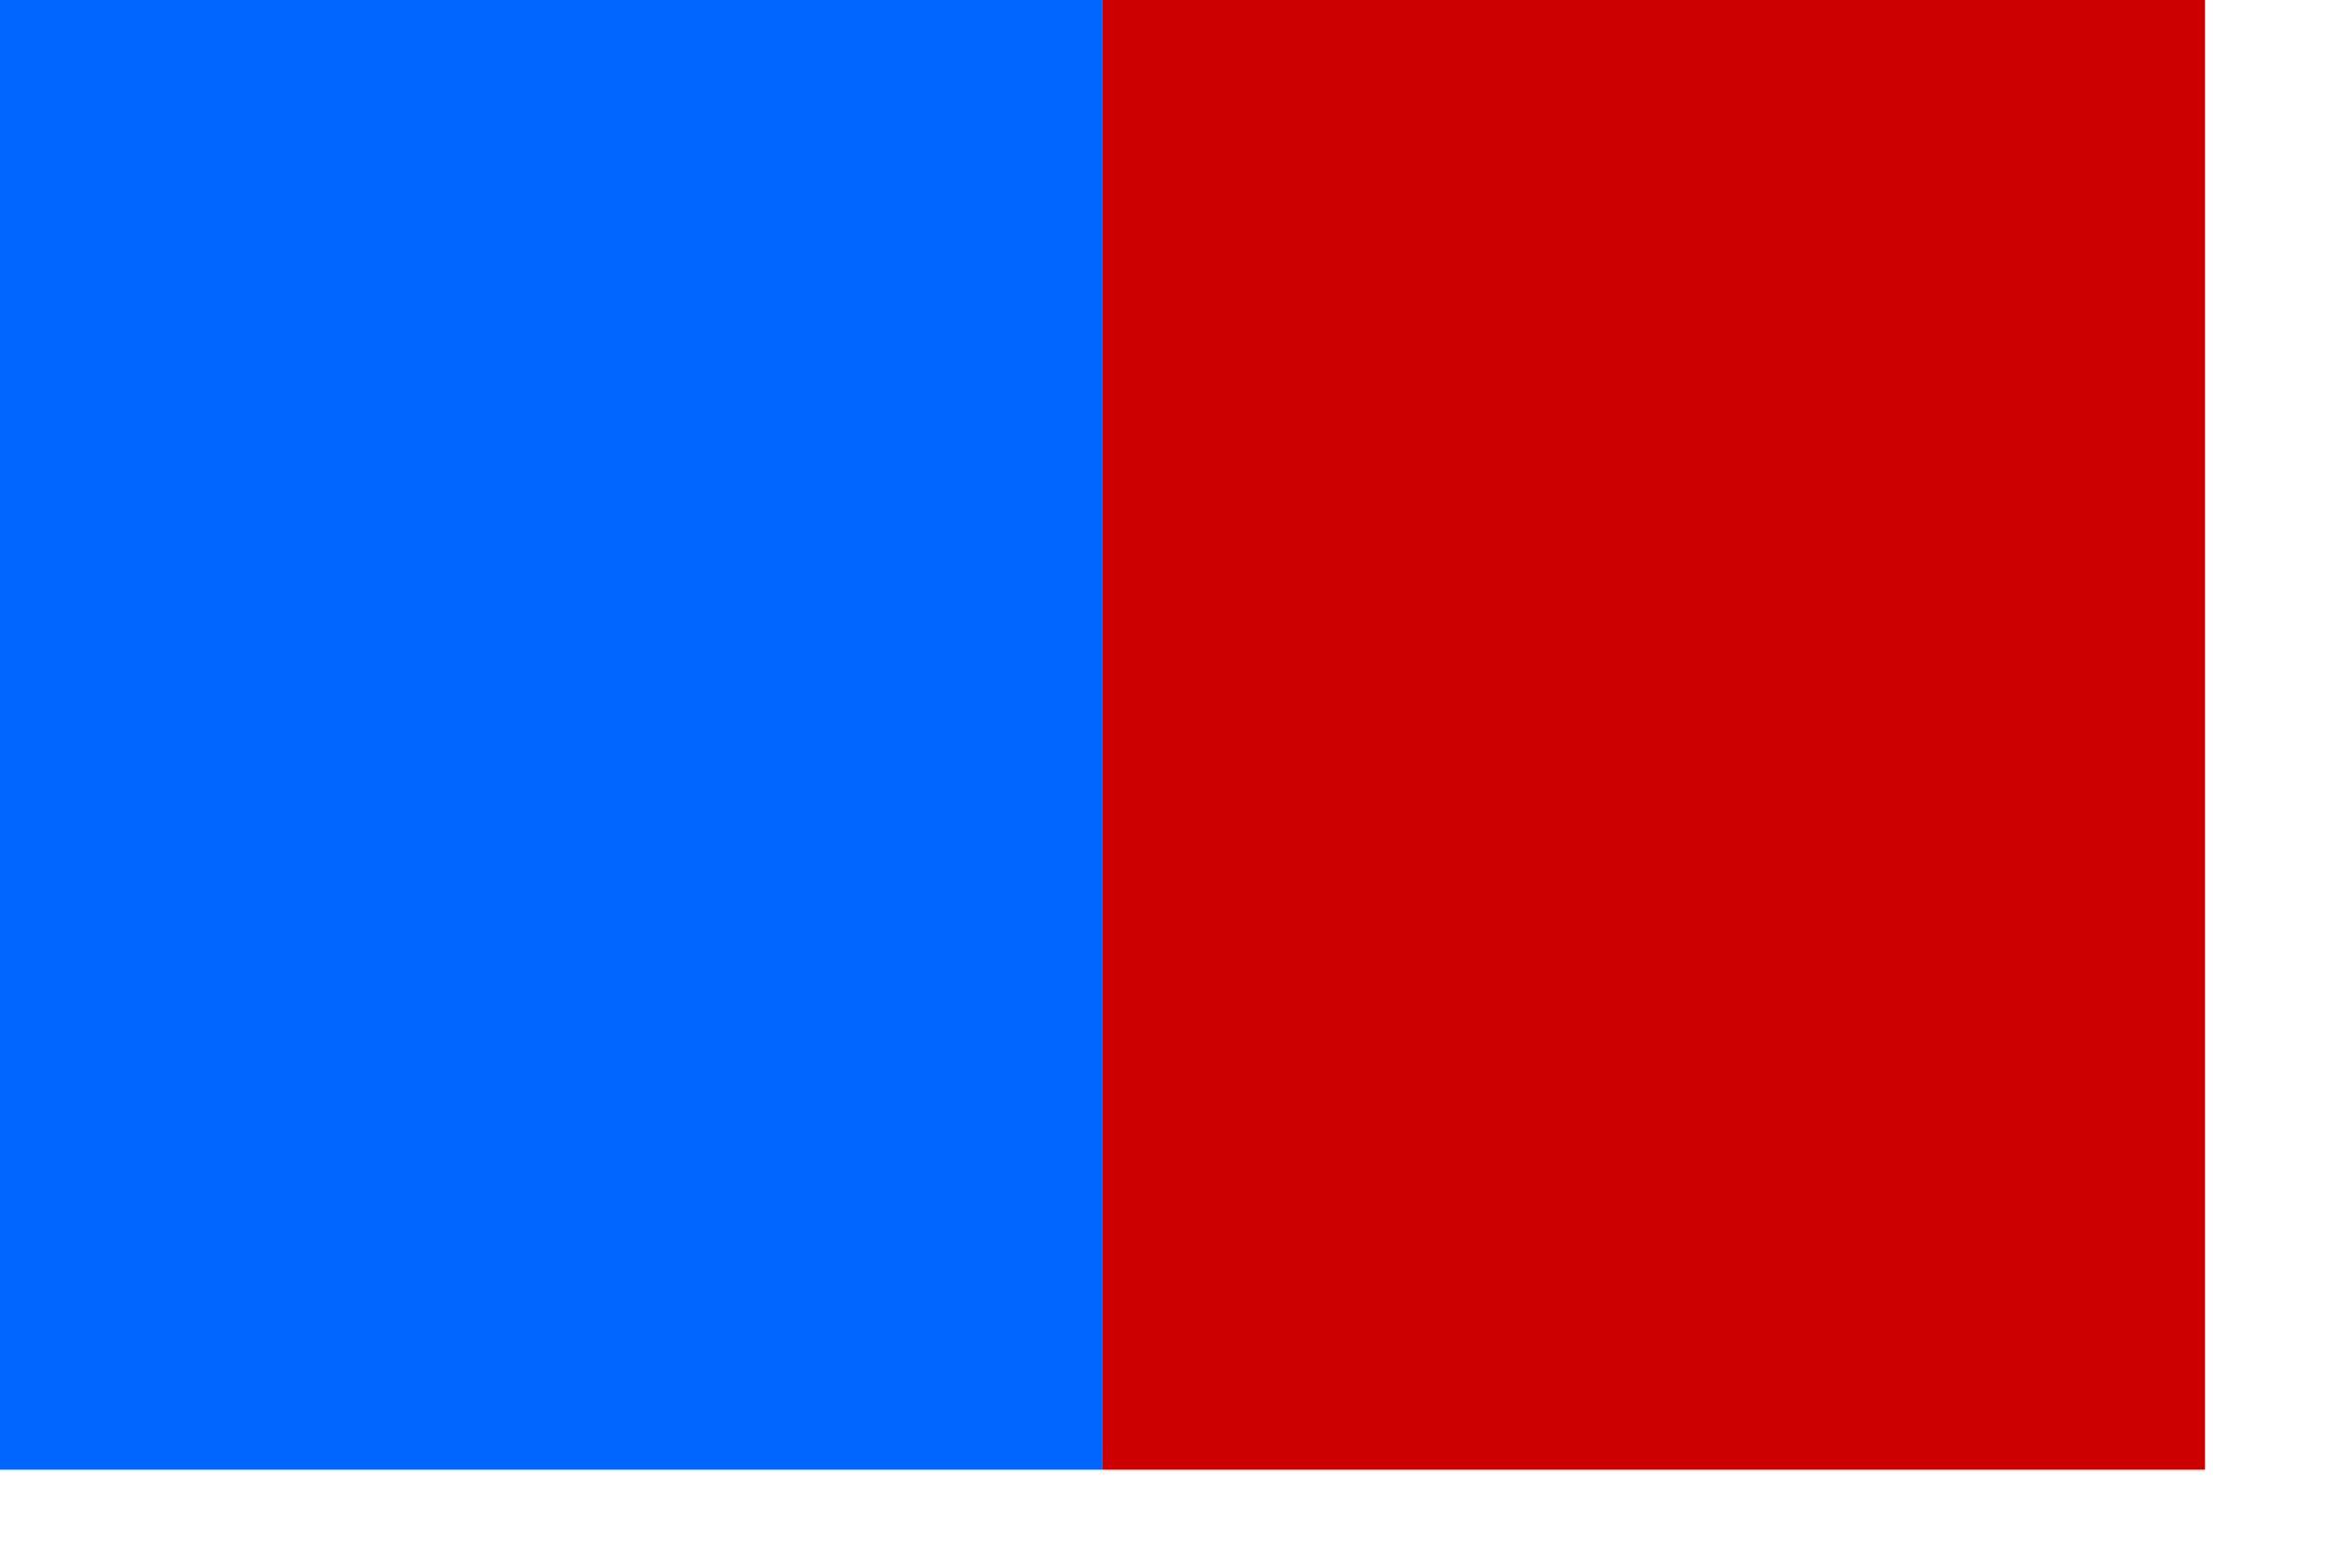
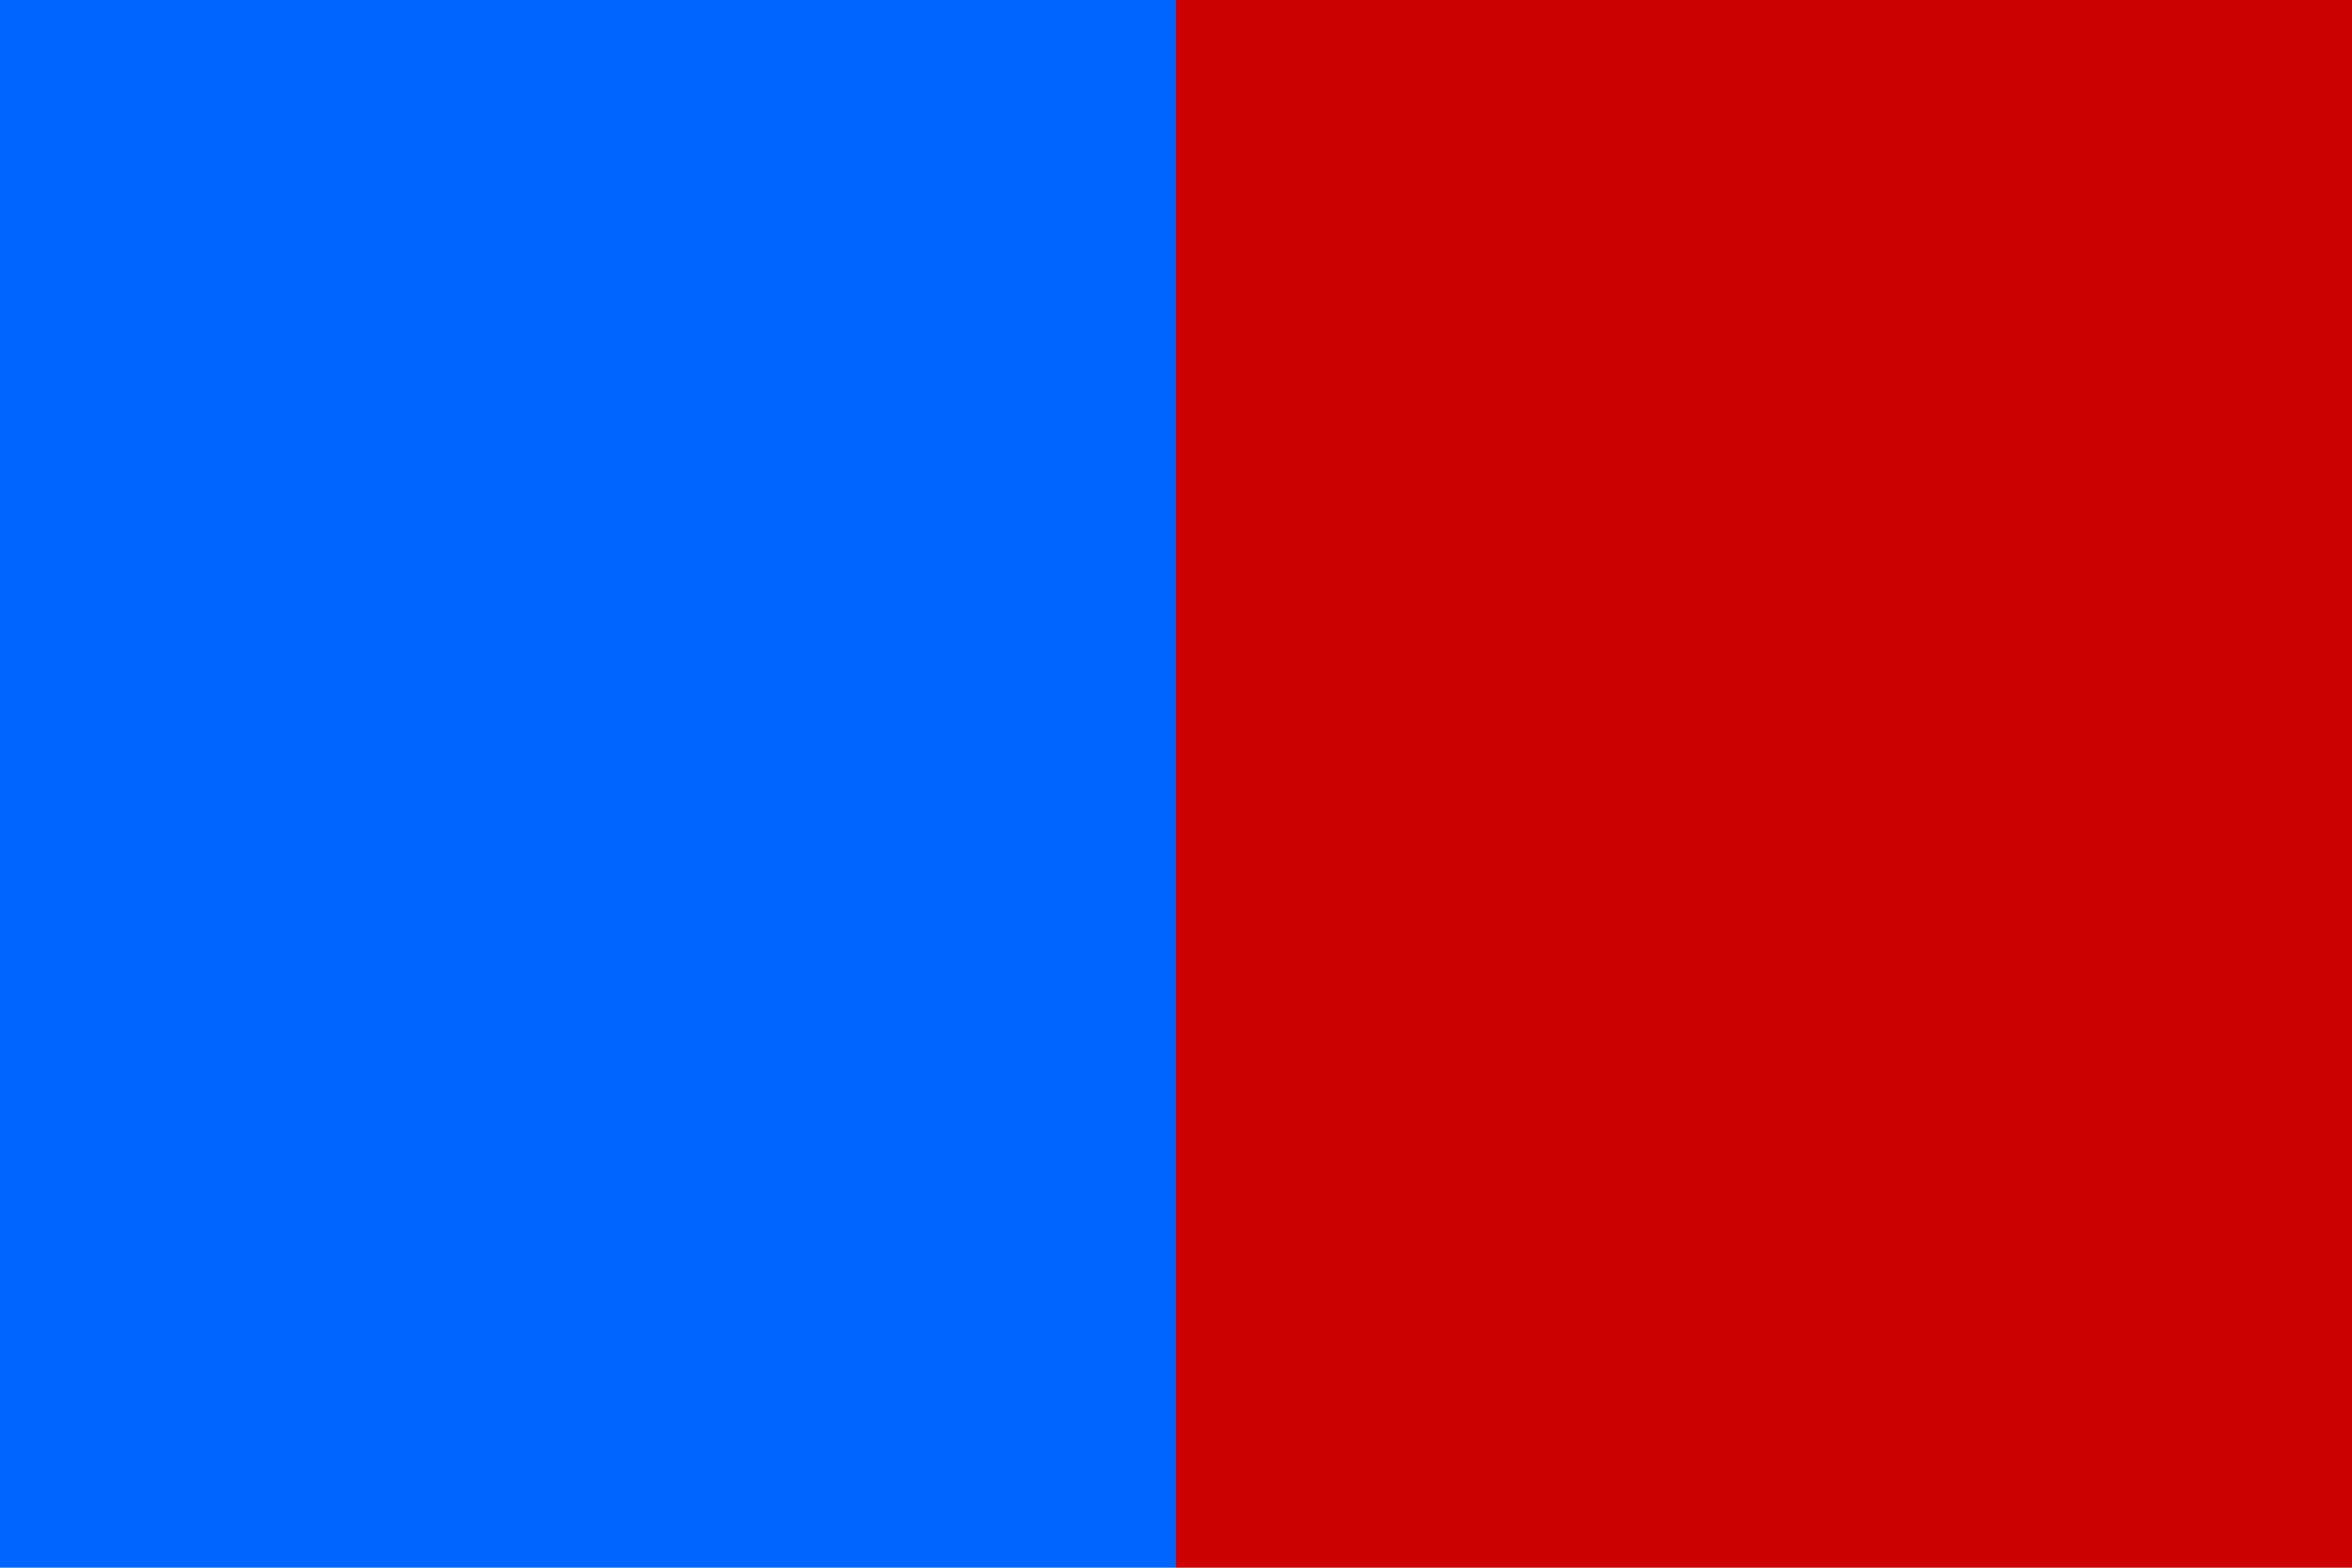
- <svg xmlns="http://www.w3.org/2000/svg" id="svg548" width="210mm" height="140mm">
+ <svg xmlns="http://www.w3.org/2000/svg" id="svg548" width="196.875mm" height="131.25mm" version="1.1">
  <defs id="defs550" />
-   <rect style="font-size:12;fill:#cc0000;fill-rule:evenodd;stroke-width:1;fill-opacity:1;" id="rect706" width="372.047" height="496.063" x="372.047" y="0" />
-   <rect style="font-size:12;fill:#0066ff;fill-rule:evenodd;stroke-width:1;" id="rect708" width="372.047" height="496.063" x="0" y="0" />
+   <rect style="font-size:12px;fill:#cc0000;fill-opacity:1;fill-rule:evenodd;stroke-width:1" id="rect706" width="372.047" height="496.063" x="372.047" y="1.5e-05" />
+   <rect style="font-size:12px;fill:#0066ff;fill-rule:evenodd;stroke-width:1" id="rect708" width="372.047" height="496.063" x="0" y="0" />
</svg>
